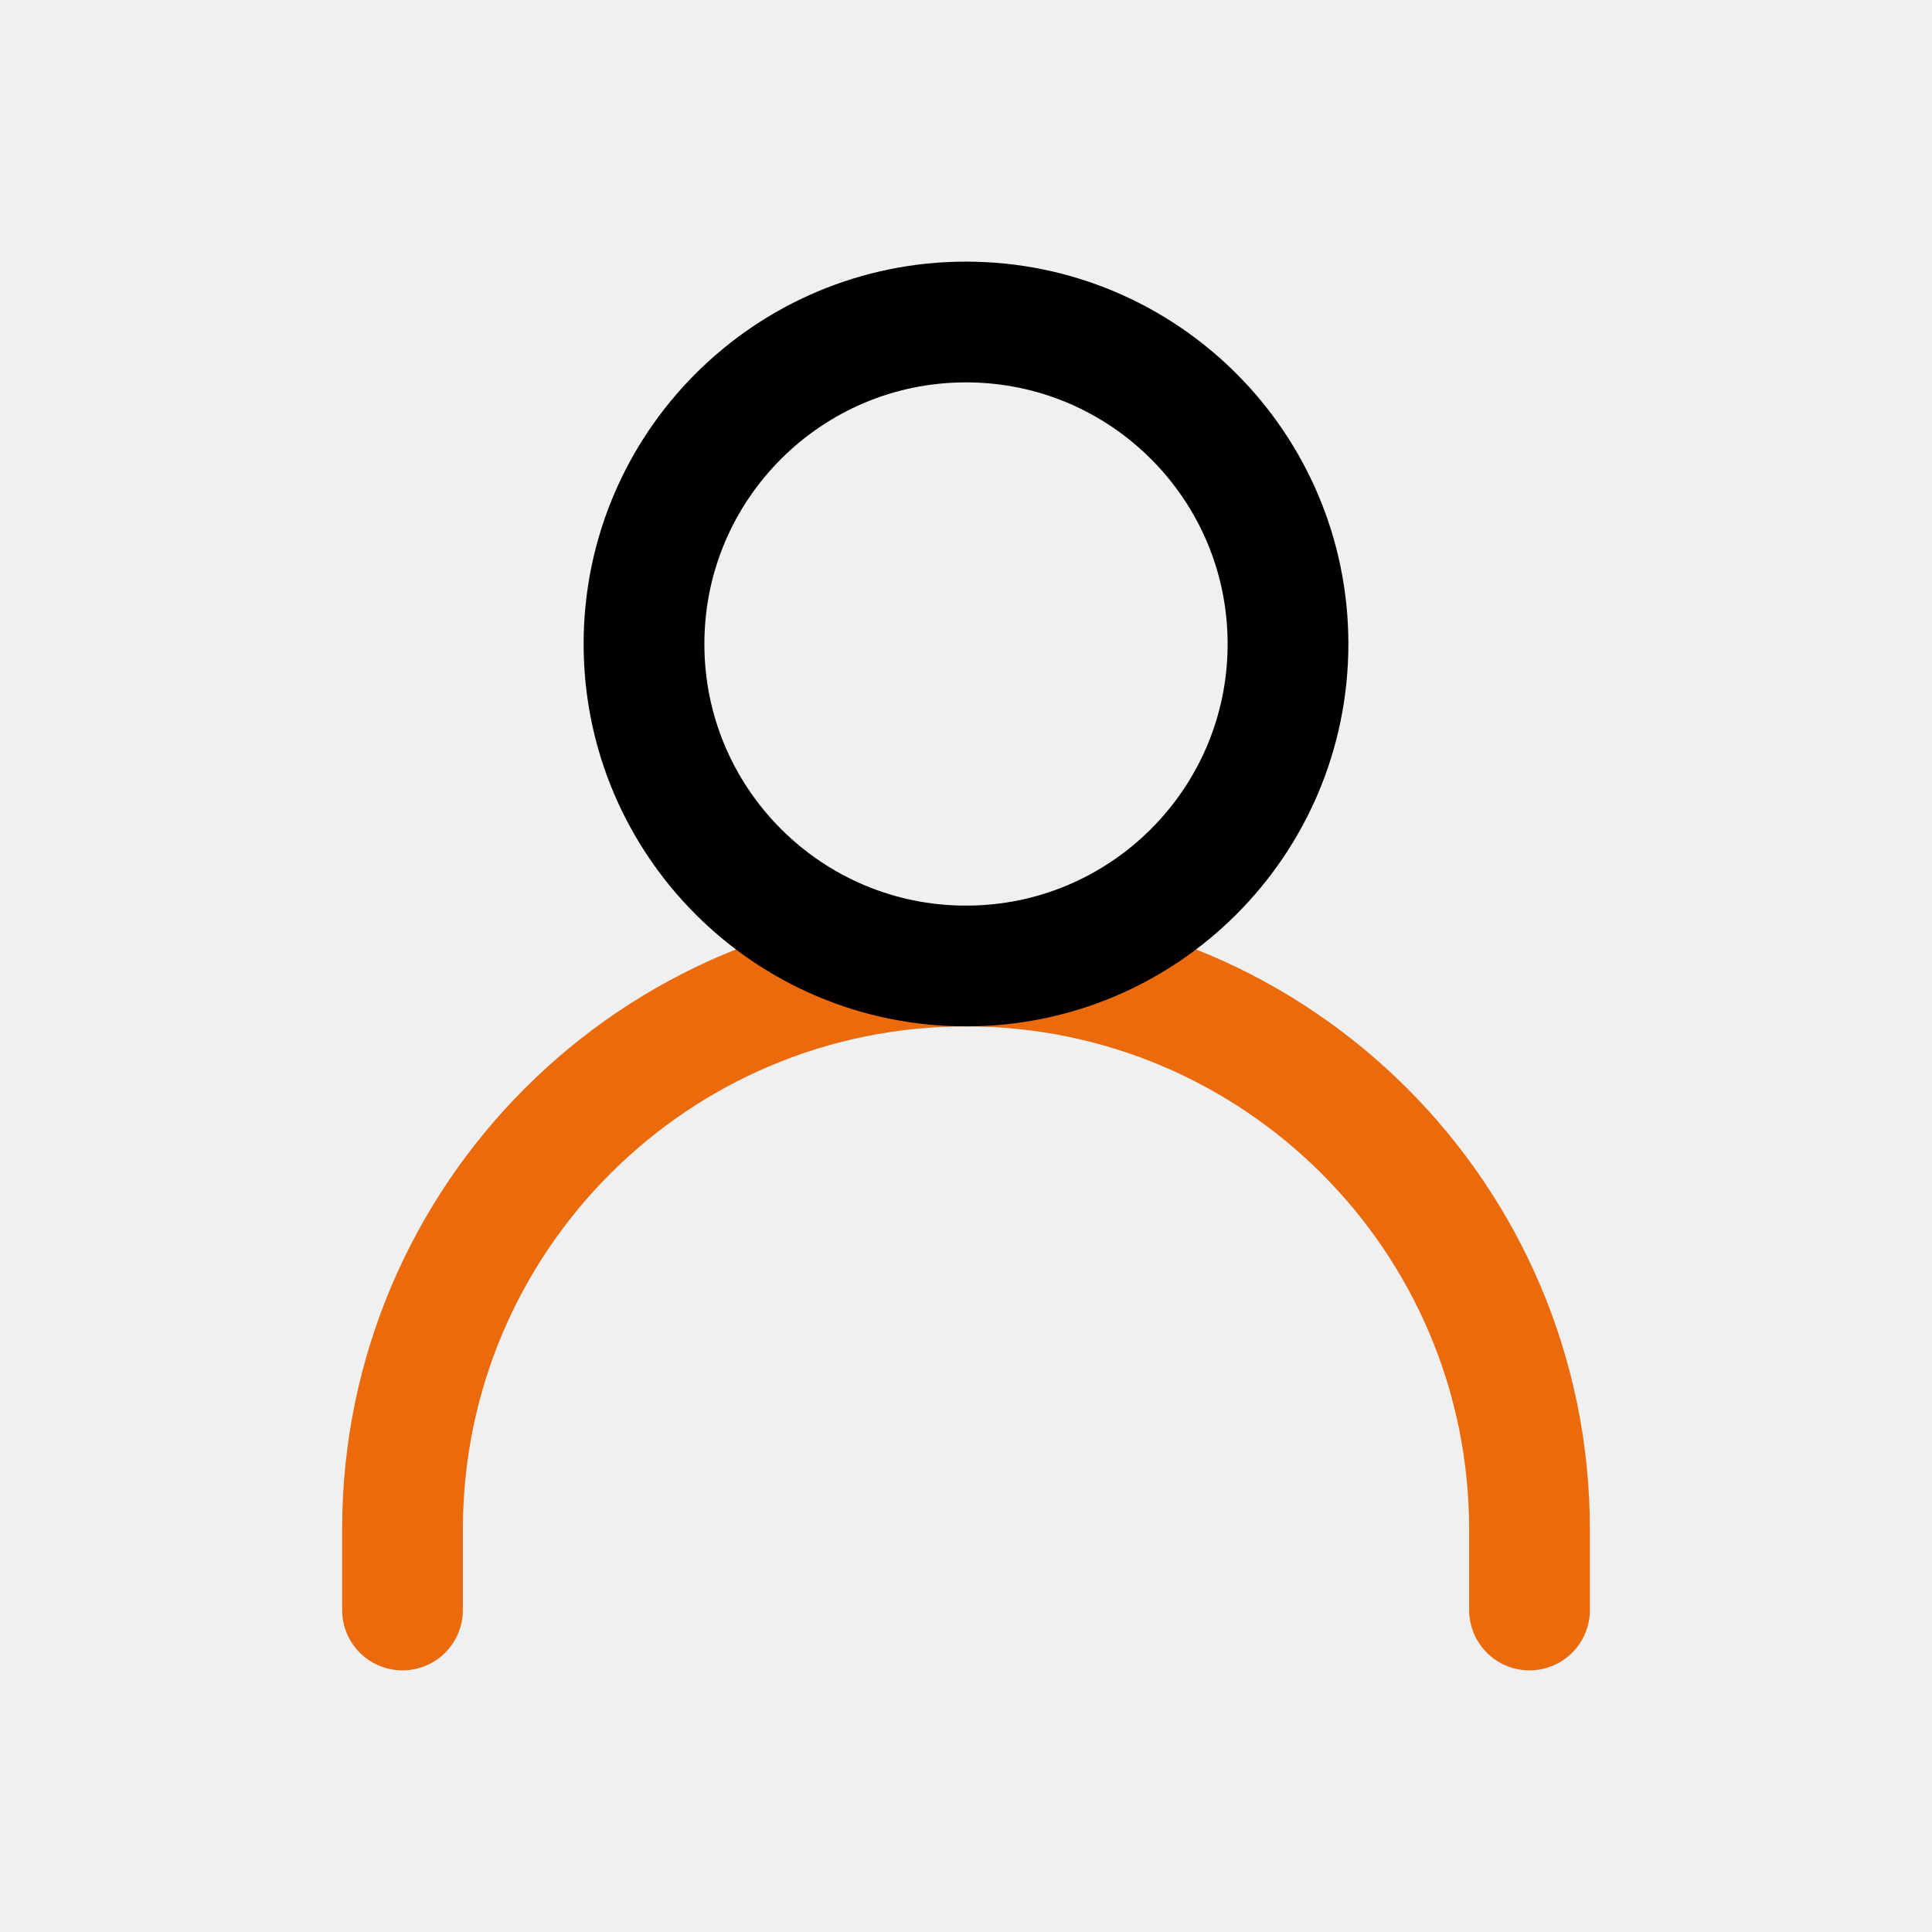
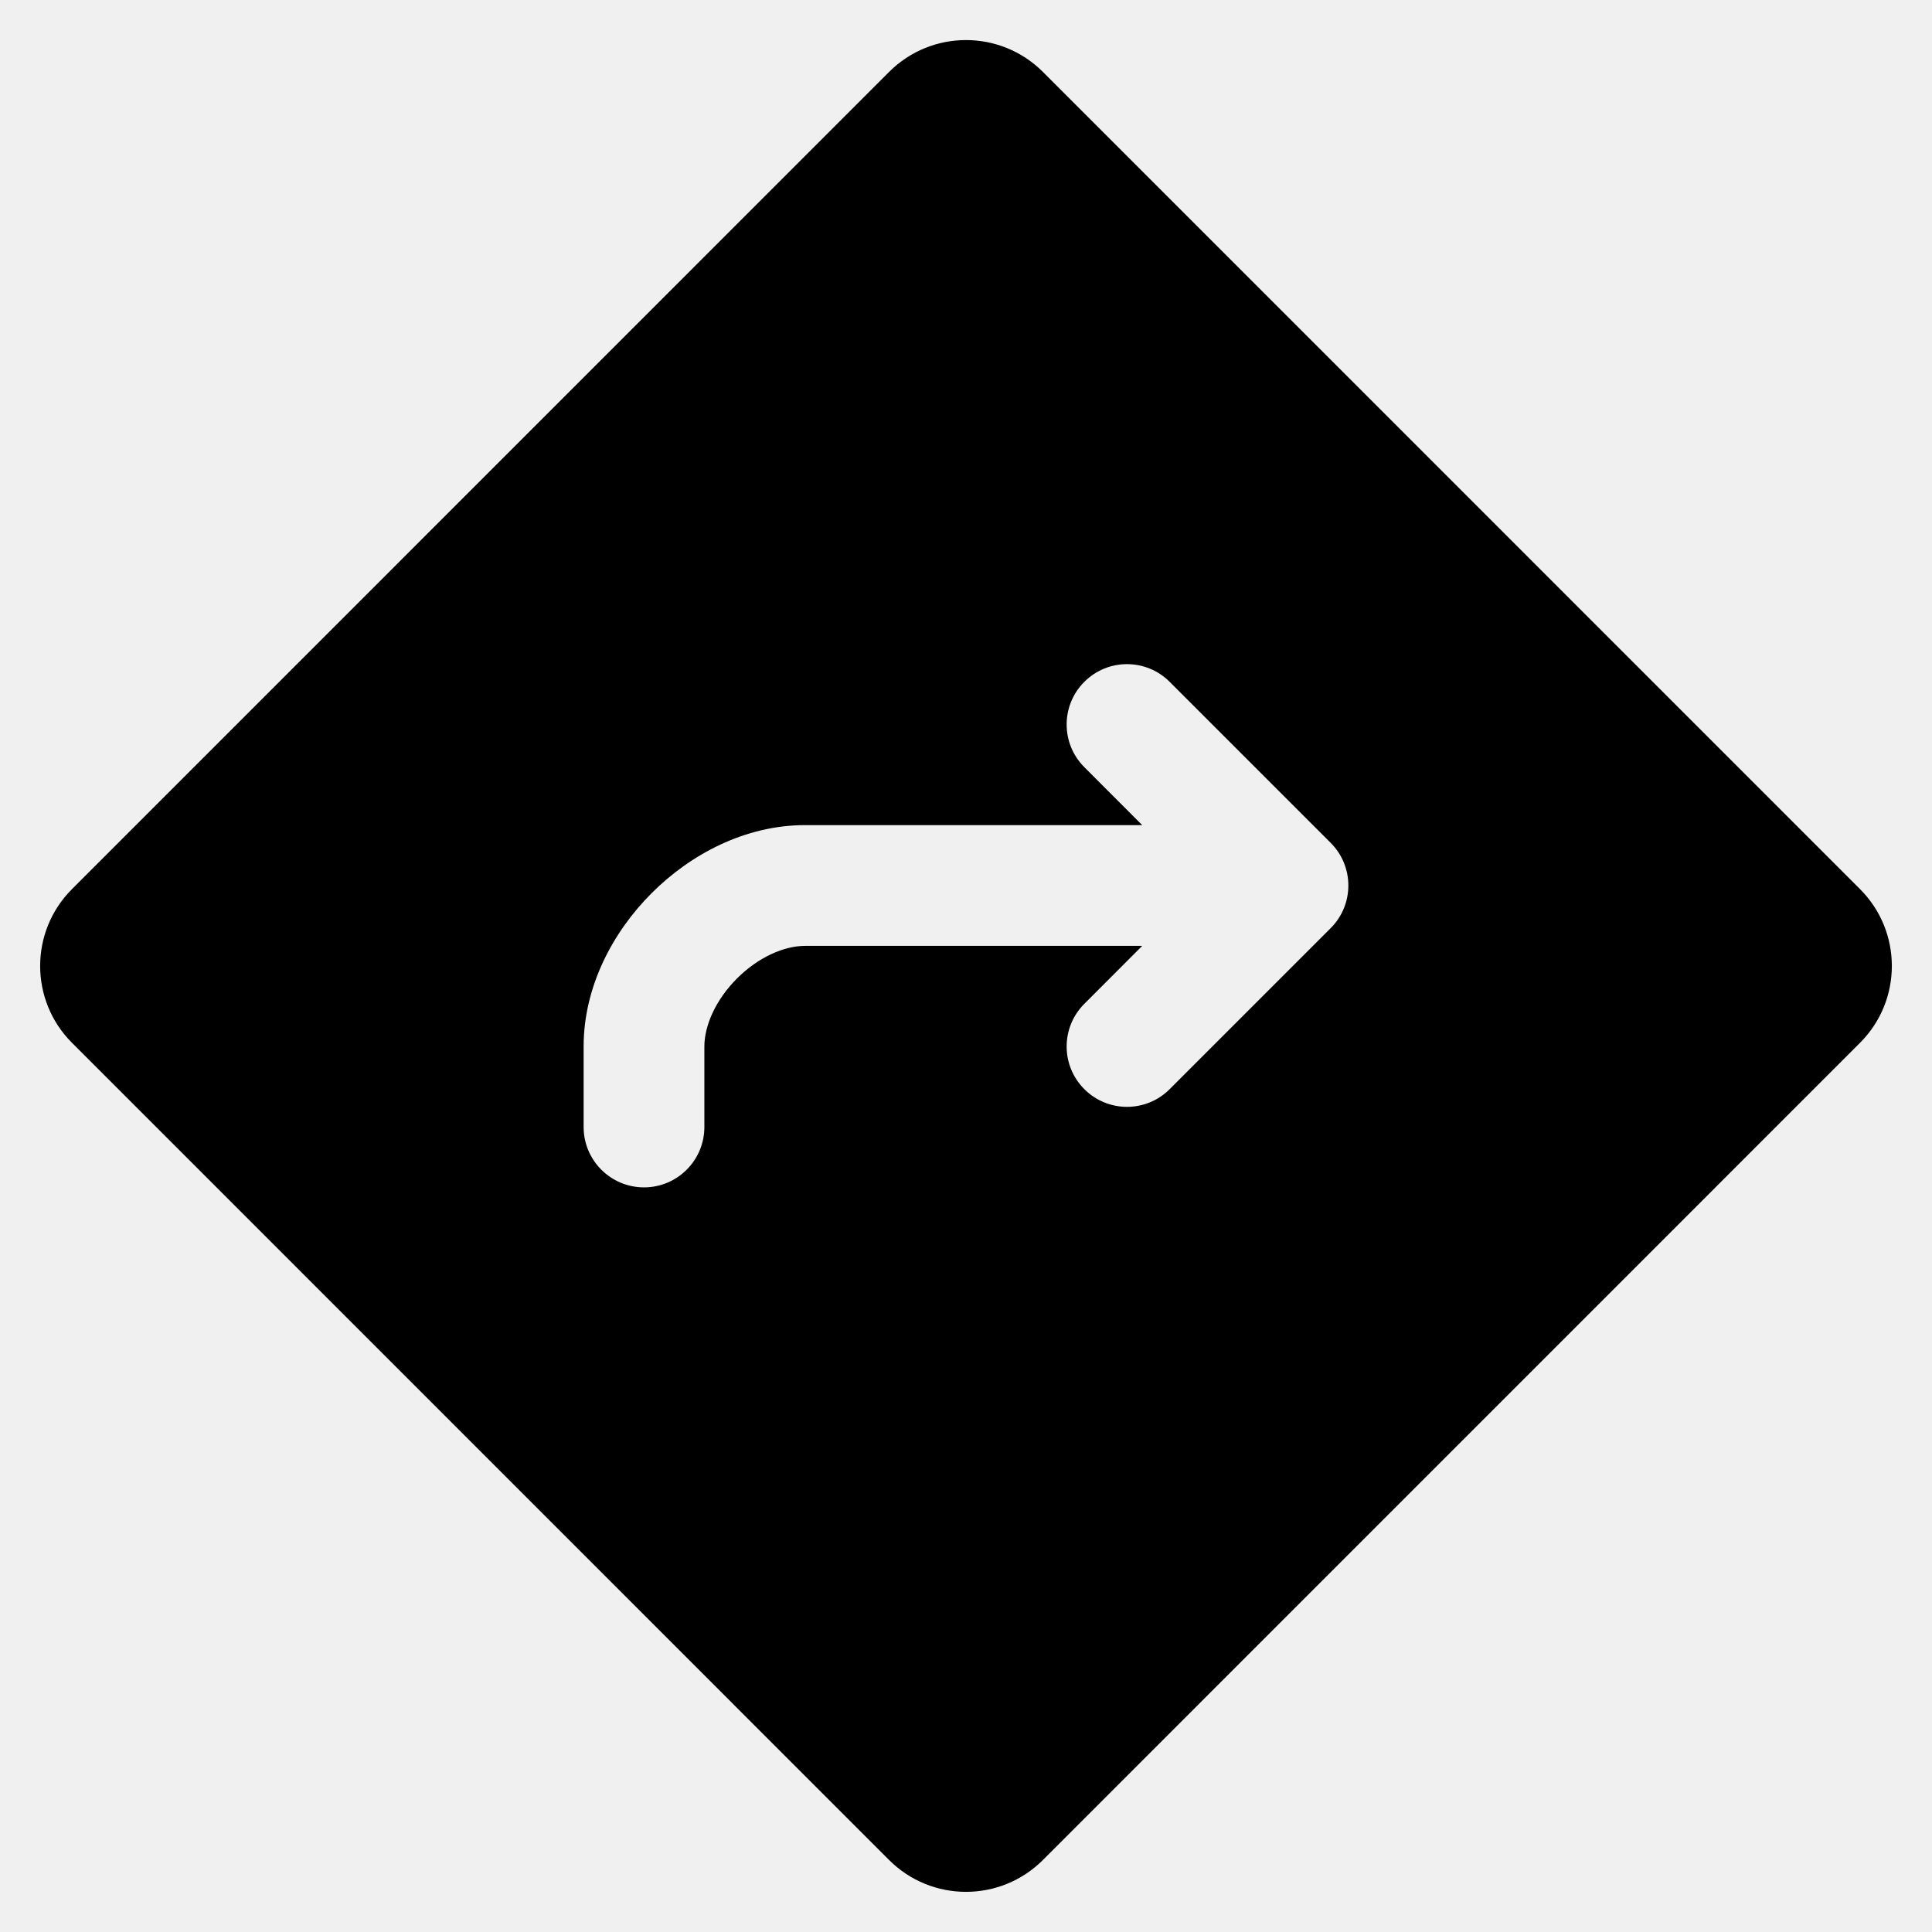
- <svg xmlns="http://www.w3.org/2000/svg" width="24px" height="24px" stroke-width="1.5" viewBox="0 0 24 24" fill="none" color="#000000">
-   <path d="M5 20V19C5 15.134 8.134 12 12 12V12C15.866 12 19 15.134 19 19V20" stroke="#ea6a0c" stroke-width="1.5" stroke-linecap="round" stroke-linejoin="round" />
-   <path d="M12 12C14.209 12 16 10.209 16 8C16 5.791 14.209 4 12 4C9.791 4 8 5.791 8 8C8 10.209 9.791 12 12 12Z" stroke="#000000" stroke-width="1.5" stroke-linecap="round" stroke-linejoin="round" />
+ <svg xmlns="http://www.w3.org/2000/svg" width="24px" height="24px" viewBox="0 0 24 24" fill="none" color="#000000" stroke-width="1.5">
+   <g clip-path="url(#clip0_4044_8414)">
+     <path fill-rule="evenodd" clip-rule="evenodd" d="M12.955 0.893C12.427 0.366 11.573 0.366 11.045 0.893L0.894 11.045C0.367 11.572 0.367 12.427 0.894 12.954L11.045 23.106C11.573 23.633 12.427 23.633 12.955 23.106L23.106 12.954C23.633 12.427 23.633 11.572 23.106 11.045L12.955 0.893ZM16.53 11.53C16.823 11.237 16.823 10.763 16.53 10.47L14.53 8.47C14.237 8.177 13.763 8.177 13.47 8.47C13.177 8.763 13.177 9.237 13.47 9.53L14.189 10.25H10C9.256 10.25 8.575 10.614 8.095 11.095C7.614 11.575 7.25 12.256 7.25 13V14C7.25 14.414 7.586 14.75 8 14.75C8.414 14.75 8.75 14.414 8.75 14V13C8.75 12.744 8.886 12.425 9.155 12.155C9.425 11.886 9.744 11.75 10 11.75H14.189L13.47 12.47C13.177 12.763 13.177 13.237 13.47 13.53C13.763 13.823 14.237 13.823 14.53 13.53L16.53 11.53Z" fill="#000000" />
+   </g>
+   <defs>
+     <clipPath id="clip0_4044_8414">
+       <rect width="24" height="24" fill="white" />
+     </clipPath>
+   </defs>
</svg>
